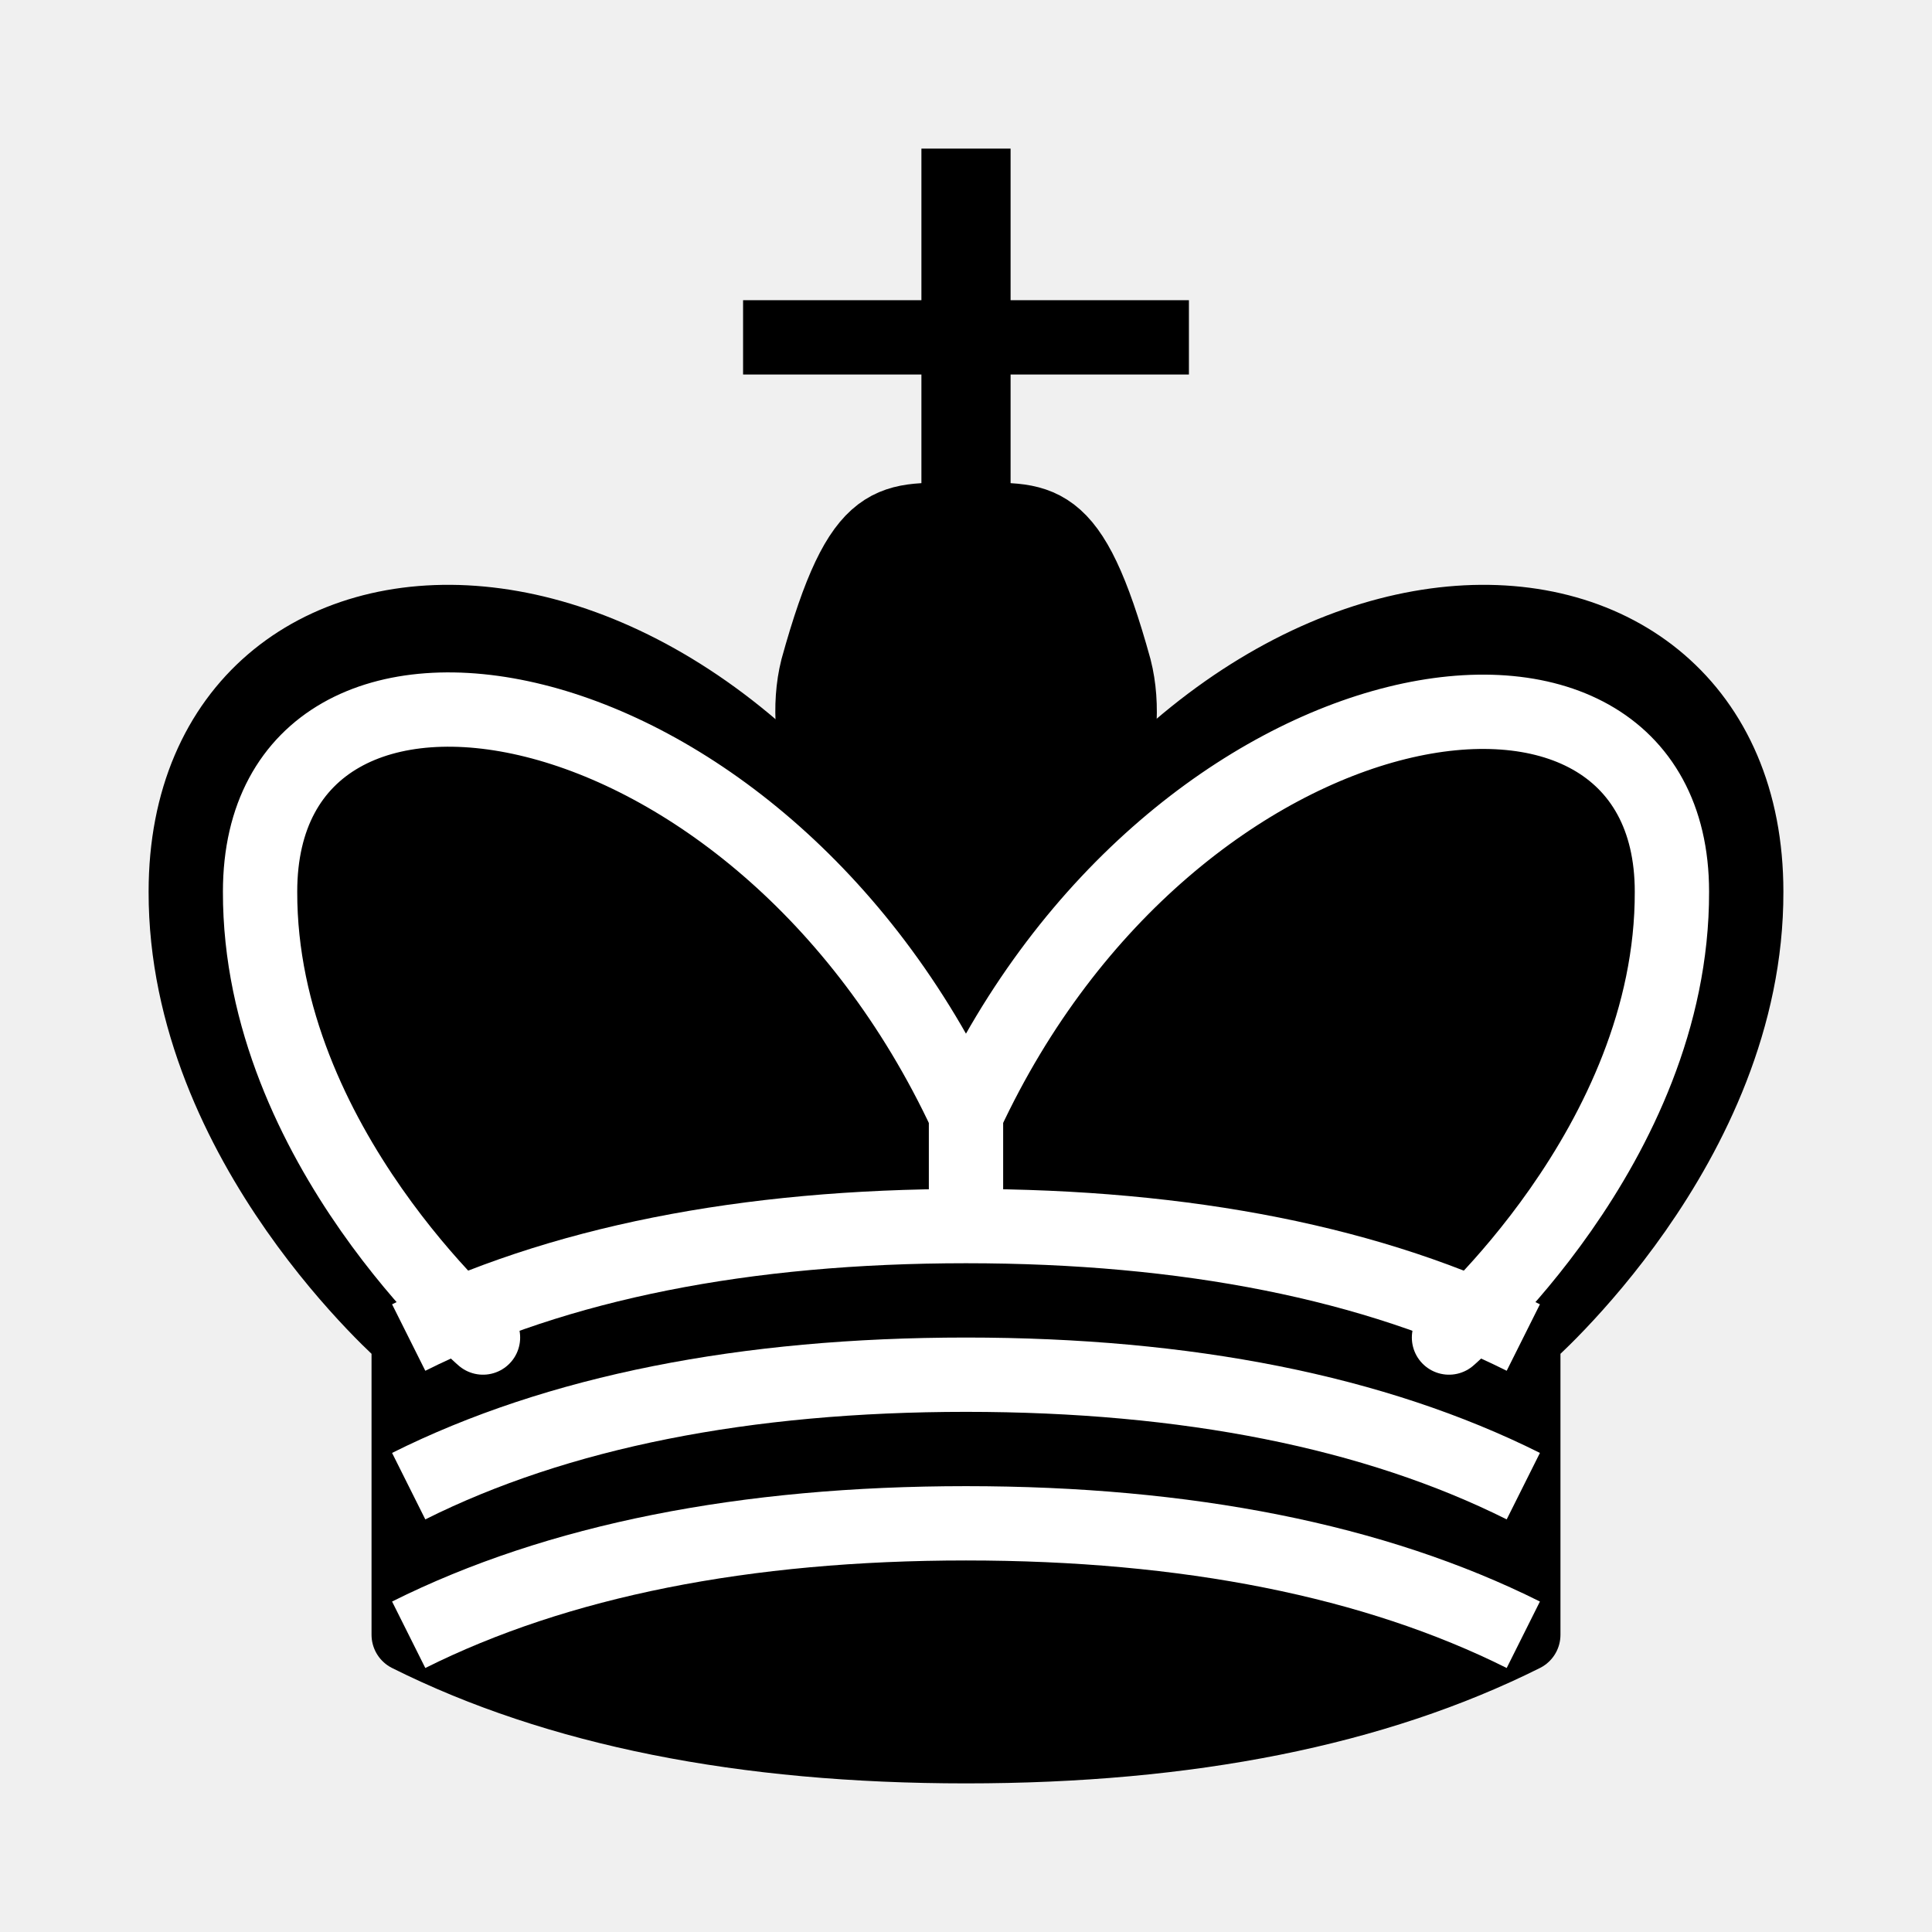
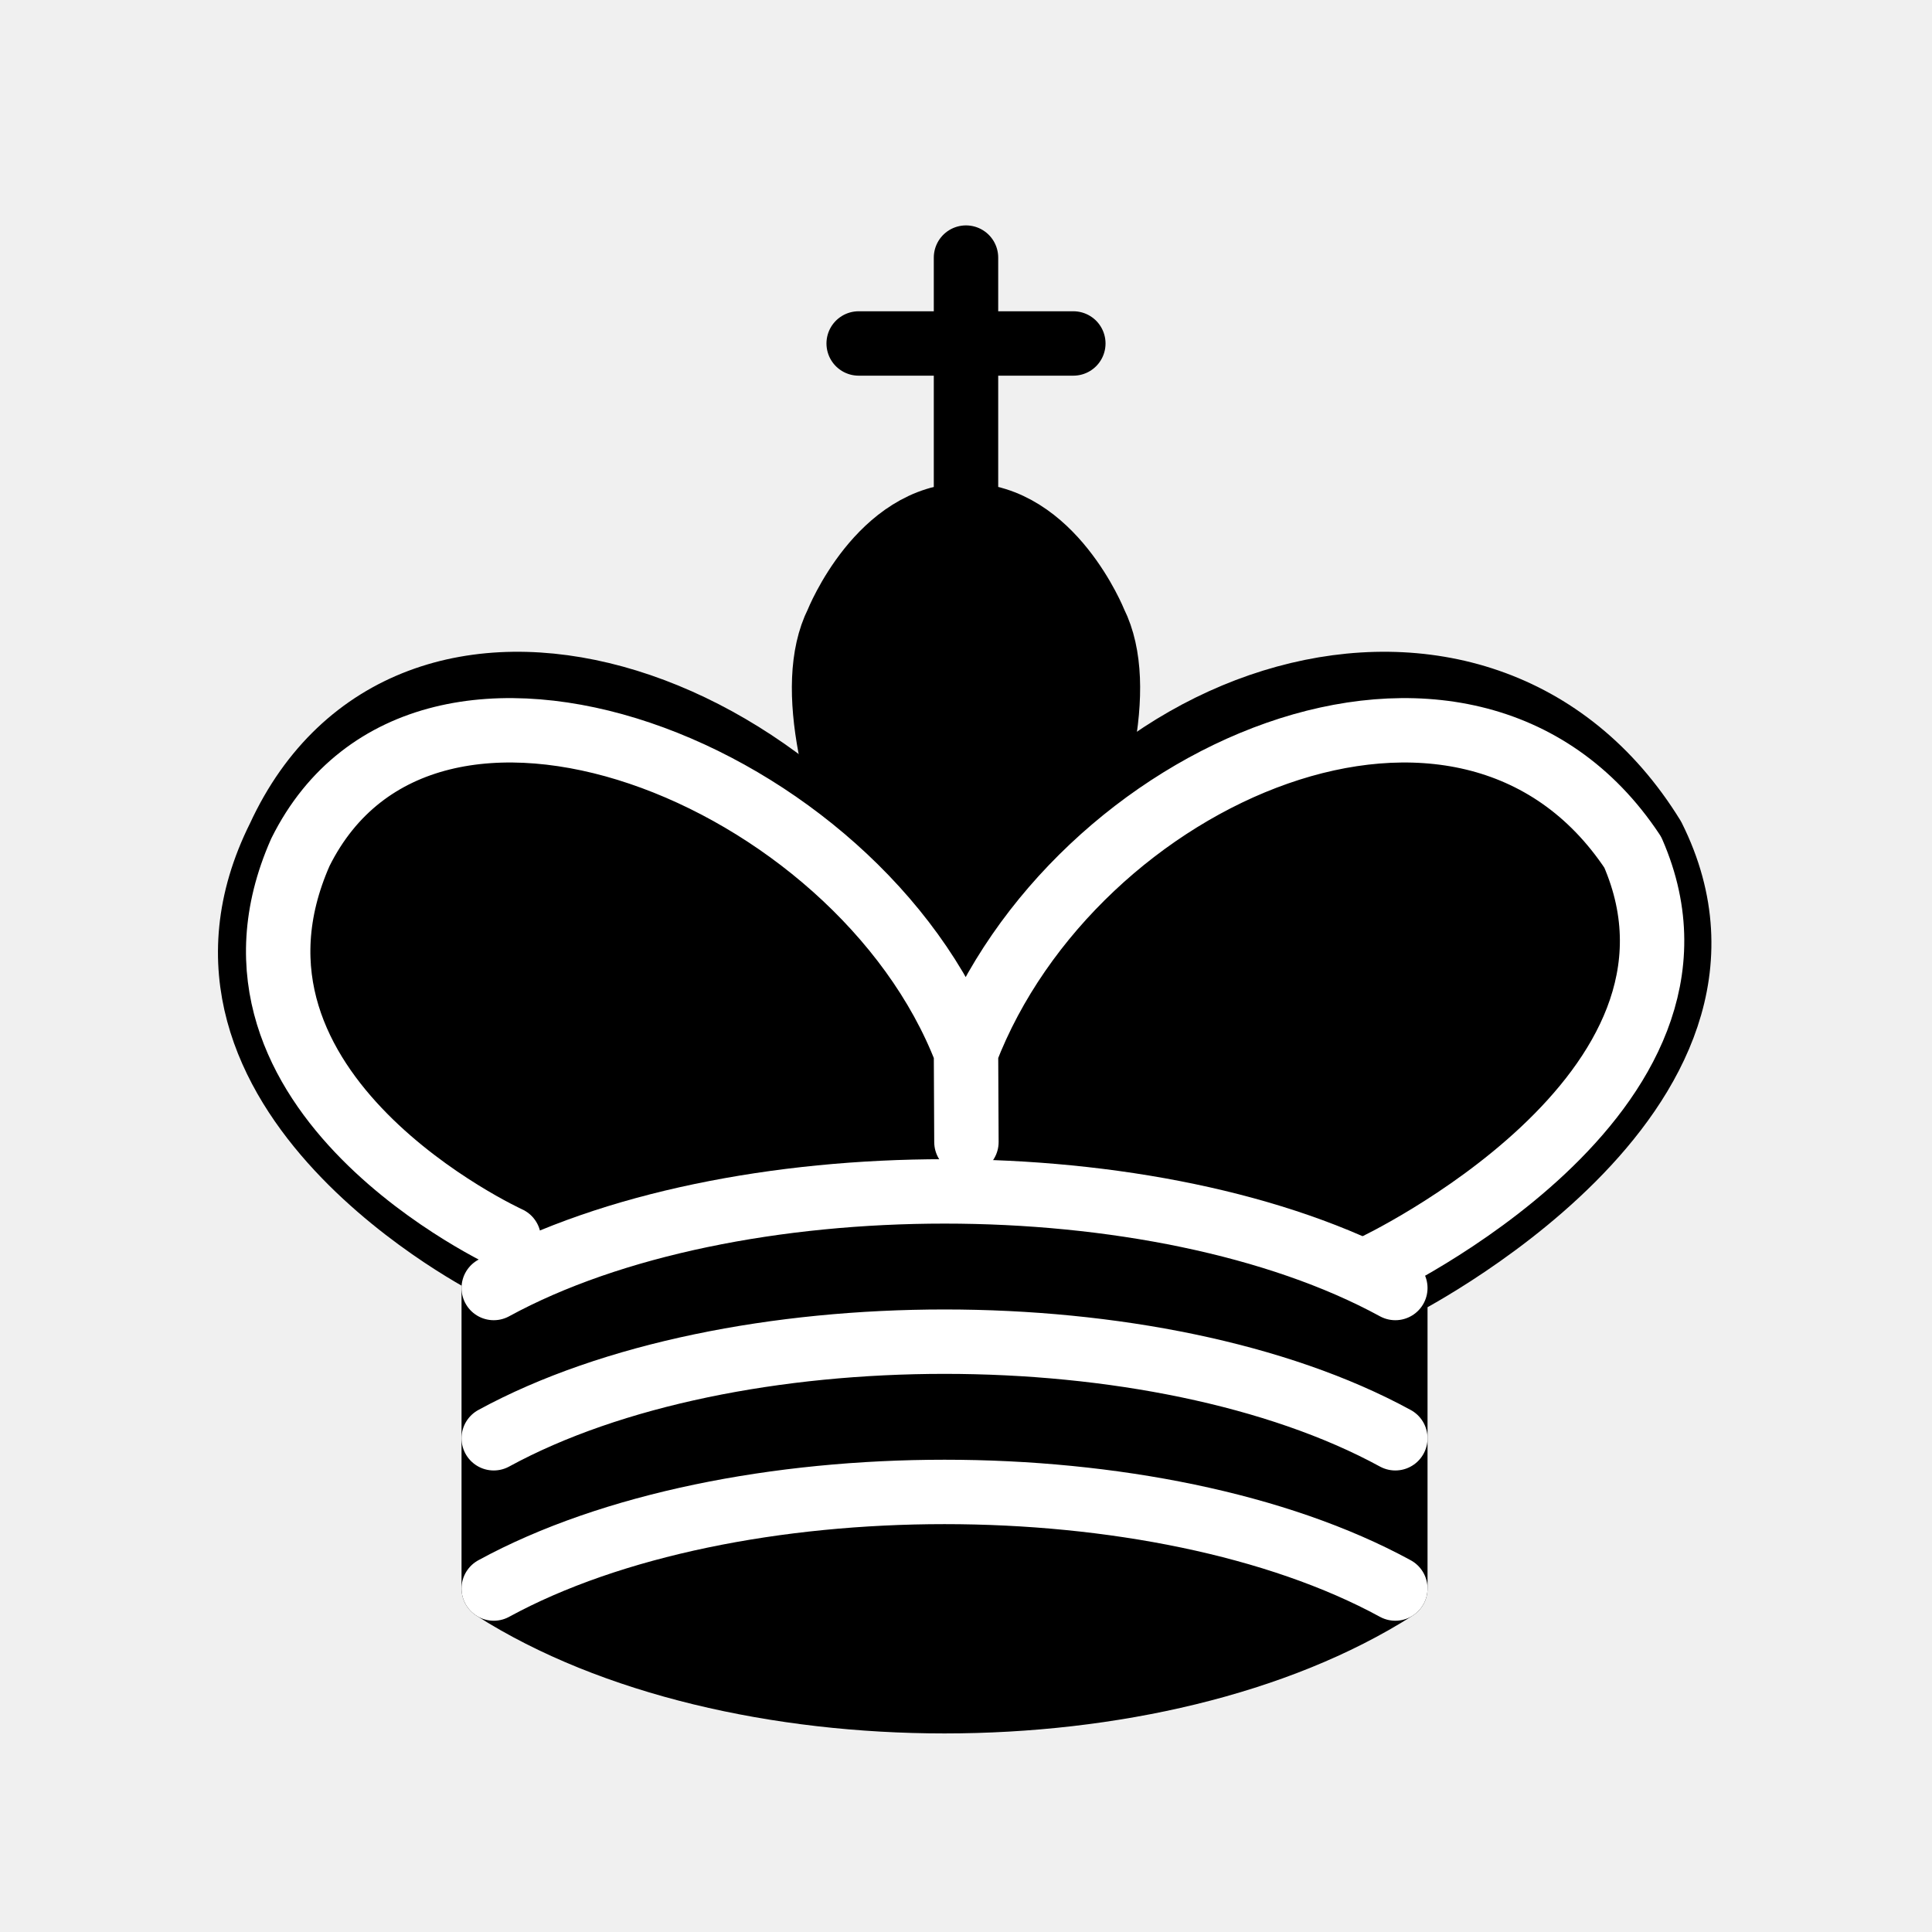
- <svg xmlns="http://www.w3.org/2000/svg" xmlns:xlink="http://www.w3.org/1999/xlink" height="26" width="26" version="1.1">
-   <path stroke-linejoin="miter" d="M13,7,13,2" stroke="#000" stroke-linecap="butt" stroke-dasharray="none" stroke-miterlimit="4" stroke-width="1.2" fill="none" />
-   <path stroke-linejoin="miter" d="m10,4.54,6,0" stroke="#000" stroke-linecap="butt" stroke-dasharray="none" stroke-miterlimit="4" stroke-width="1" fill="none" />
-   <path stroke-linejoin="miter" d="m13,14s2.51-3,2-5c-0.6-2.17-1-2-2-2s-1.4-0.17-2,2c-0.5,2,2,5,2,5z" stroke="#000" stroke-linecap="butt" stroke-dasharray="none" stroke-miterlimit="4" stroke-width="1" fill="#000" />
-   <path stroke-linejoin="round" d="m20.5,22,0-4s3.01-2.59,3-6c0-4.97-7.1-5.32-10.5,2v2-2c-3.41-7.32-10.5-6.97-10.5-2-0.007,3.41,3,6,3,6v4c2,1,4.5,1.5,7.5,1.5s5.5-0.5,7.5-1.5z" stroke="#000" stroke-linecap="round" stroke-dasharray="none" stroke-miterlimit="4" stroke-width="1" fill="#000" />
-   <path id="path3786" fill="none" stroke="#FFF" d="m5.5,22c2-1,4.53-1.5,7.5-1.5s5.5,0.5,7.5,1.5" />
-   <use xlink:href="#path3786" transform="translate(0,-2)" height="26" width="26" stroke="#ffffff" y="0" x="0" />
-   <use xlink:href="#path3786" transform="translate(0,-4)" height="26" width="26" stroke="#ffffff" y="0" x="0" />
-   <path stroke-linejoin="round" d="m19.5,18s3.01-2.59,3-6c0-4.034-6.703-3.022-9.5,3v1-1c-2.816-6.044-9.5-7.089-9.5-3-0.007,3.41,3,6,3,6" stroke="#FFF" stroke-linecap="round" stroke-miterlimit="4" stroke-dasharray="none" stroke-width="1" fill="none" />
+ <svg xmlns="http://www.w3.org/2000/svg" version="1.1" width="45" height="45">
+   <g style="fill:none; fill-opacity:1; fill-rule:evenodd; stroke:#000000; stroke-width:1.5; stroke-linecap:round;stroke-linejoin:round;stroke-miterlimit:4; stroke-dasharray:none; stroke-opacity:1;">
+     <path d="M 22.5,11.63 L 22.5,6" style="fill:none; stroke:#000000; stroke-linejoin:miter;" id="path6570" />
+     <path d="M 22.5,25 C 22.5,25 27,17.5 25.5,14.5 C 25.5,14.5 24.5,12 22.5,12 C 20.5,12 19.5,14.5 19.5,14.5 C 18,17.5 22.5,25 22.5,25" style="fill:#000000;fill-opacity:1; stroke-linecap:butt; stroke-linejoin:miter;" />
+     <path d="M 11.5,37 C 17,40.5 27,40.5 32.5,37 L 32.5,30 C 32.5,30 41.5,25.5 38.5,19.5 C 34.5,13 25,16 22.5,23.5 L 22.5,27 L 22.5,23.5 C 19,16 9.5,13 6.5,19.5 C 3.5,25.5 11.5,29.5 11.5,29.5 L 11.5,37 z " style="fill:#000000; stroke:#000000;" />
+     <path d="M 20,8 L 25,8" style="fill:none; stroke:#000000; stroke-linejoin:miter;" />
+     <path d="M 32,29.5 C 32,29.5 40.5,25.5 38.03,19.85 C 34.15,14 25,18 22.5,24.5 L 22.51,26.6 L 22.5,24.5 C 20,18 9.906,14 6.997,19.85 C 4.5,25.5 11.85,28.85 11.85,28.85" style="fill:none; stroke:#ffffff;" />
+     <path d="M 11.5,30 C 17,27 27,27 32.5,30 M 11.5,33.5 C 17,30.5 27,30.5 32.5,33.5 M 11.5,37 C 17,34 27,34 32.5,37" style="fill:none; stroke:#ffffff;" />
+   </g>
</svg>
